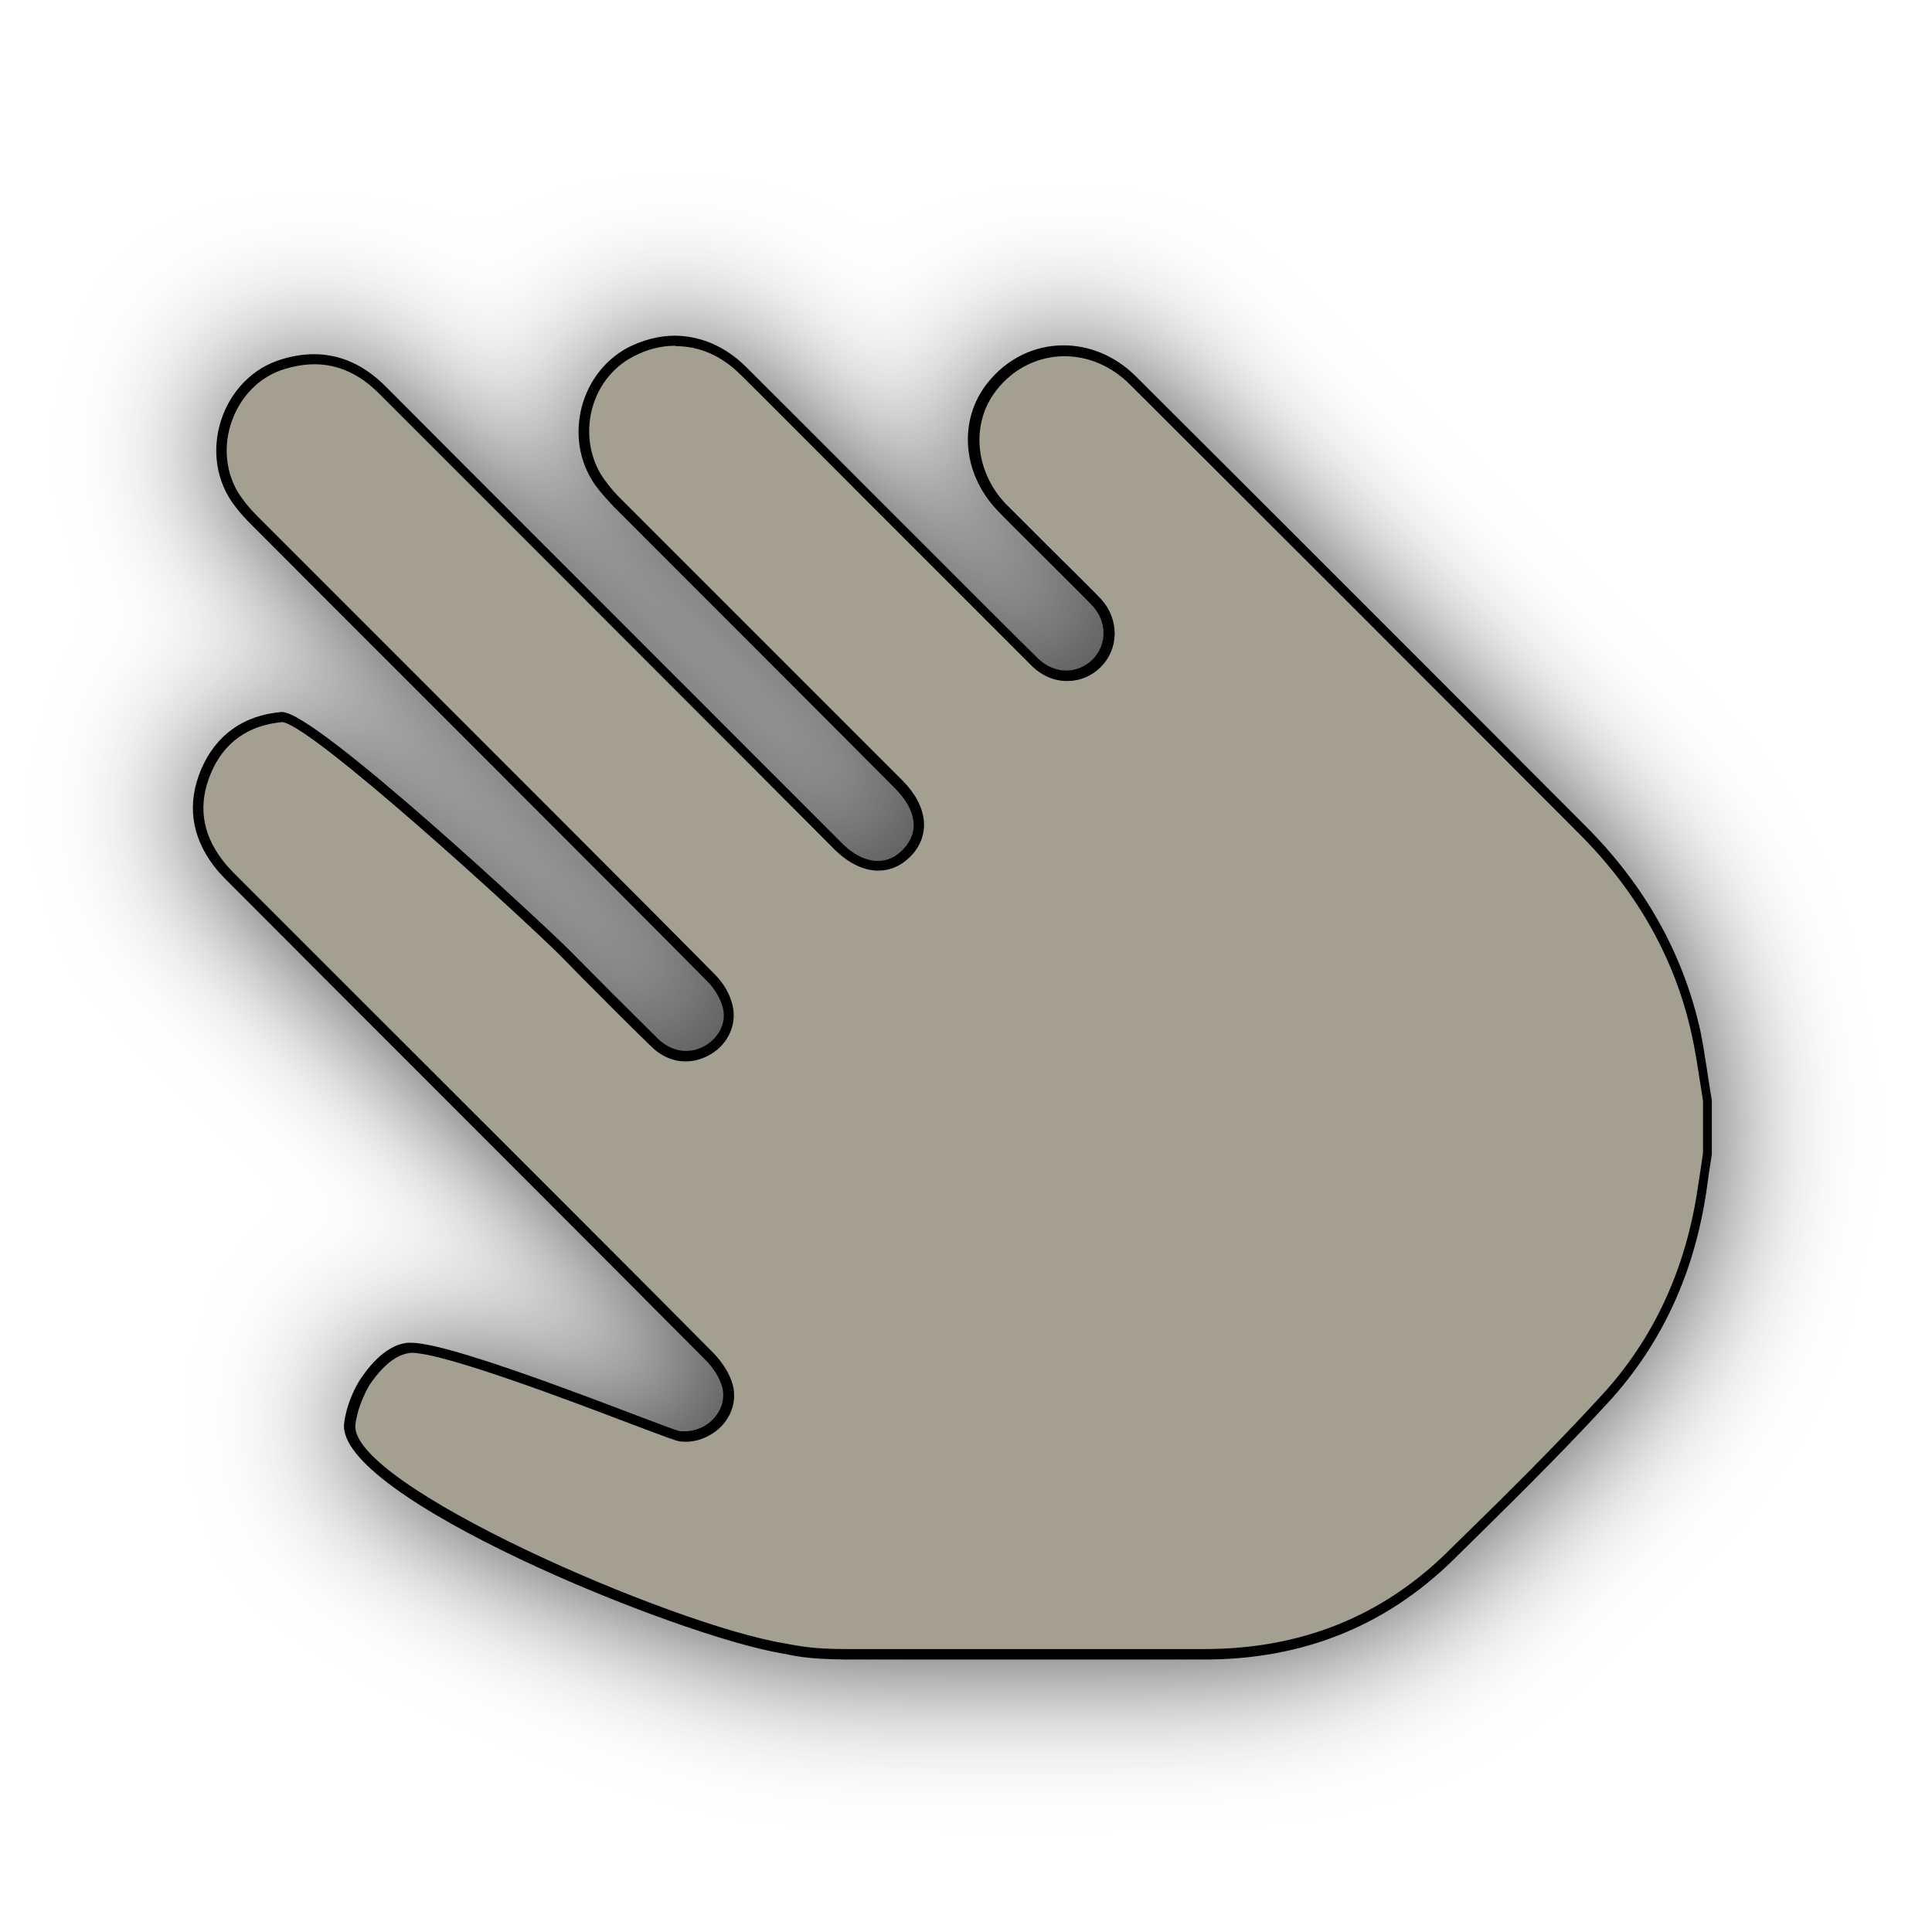
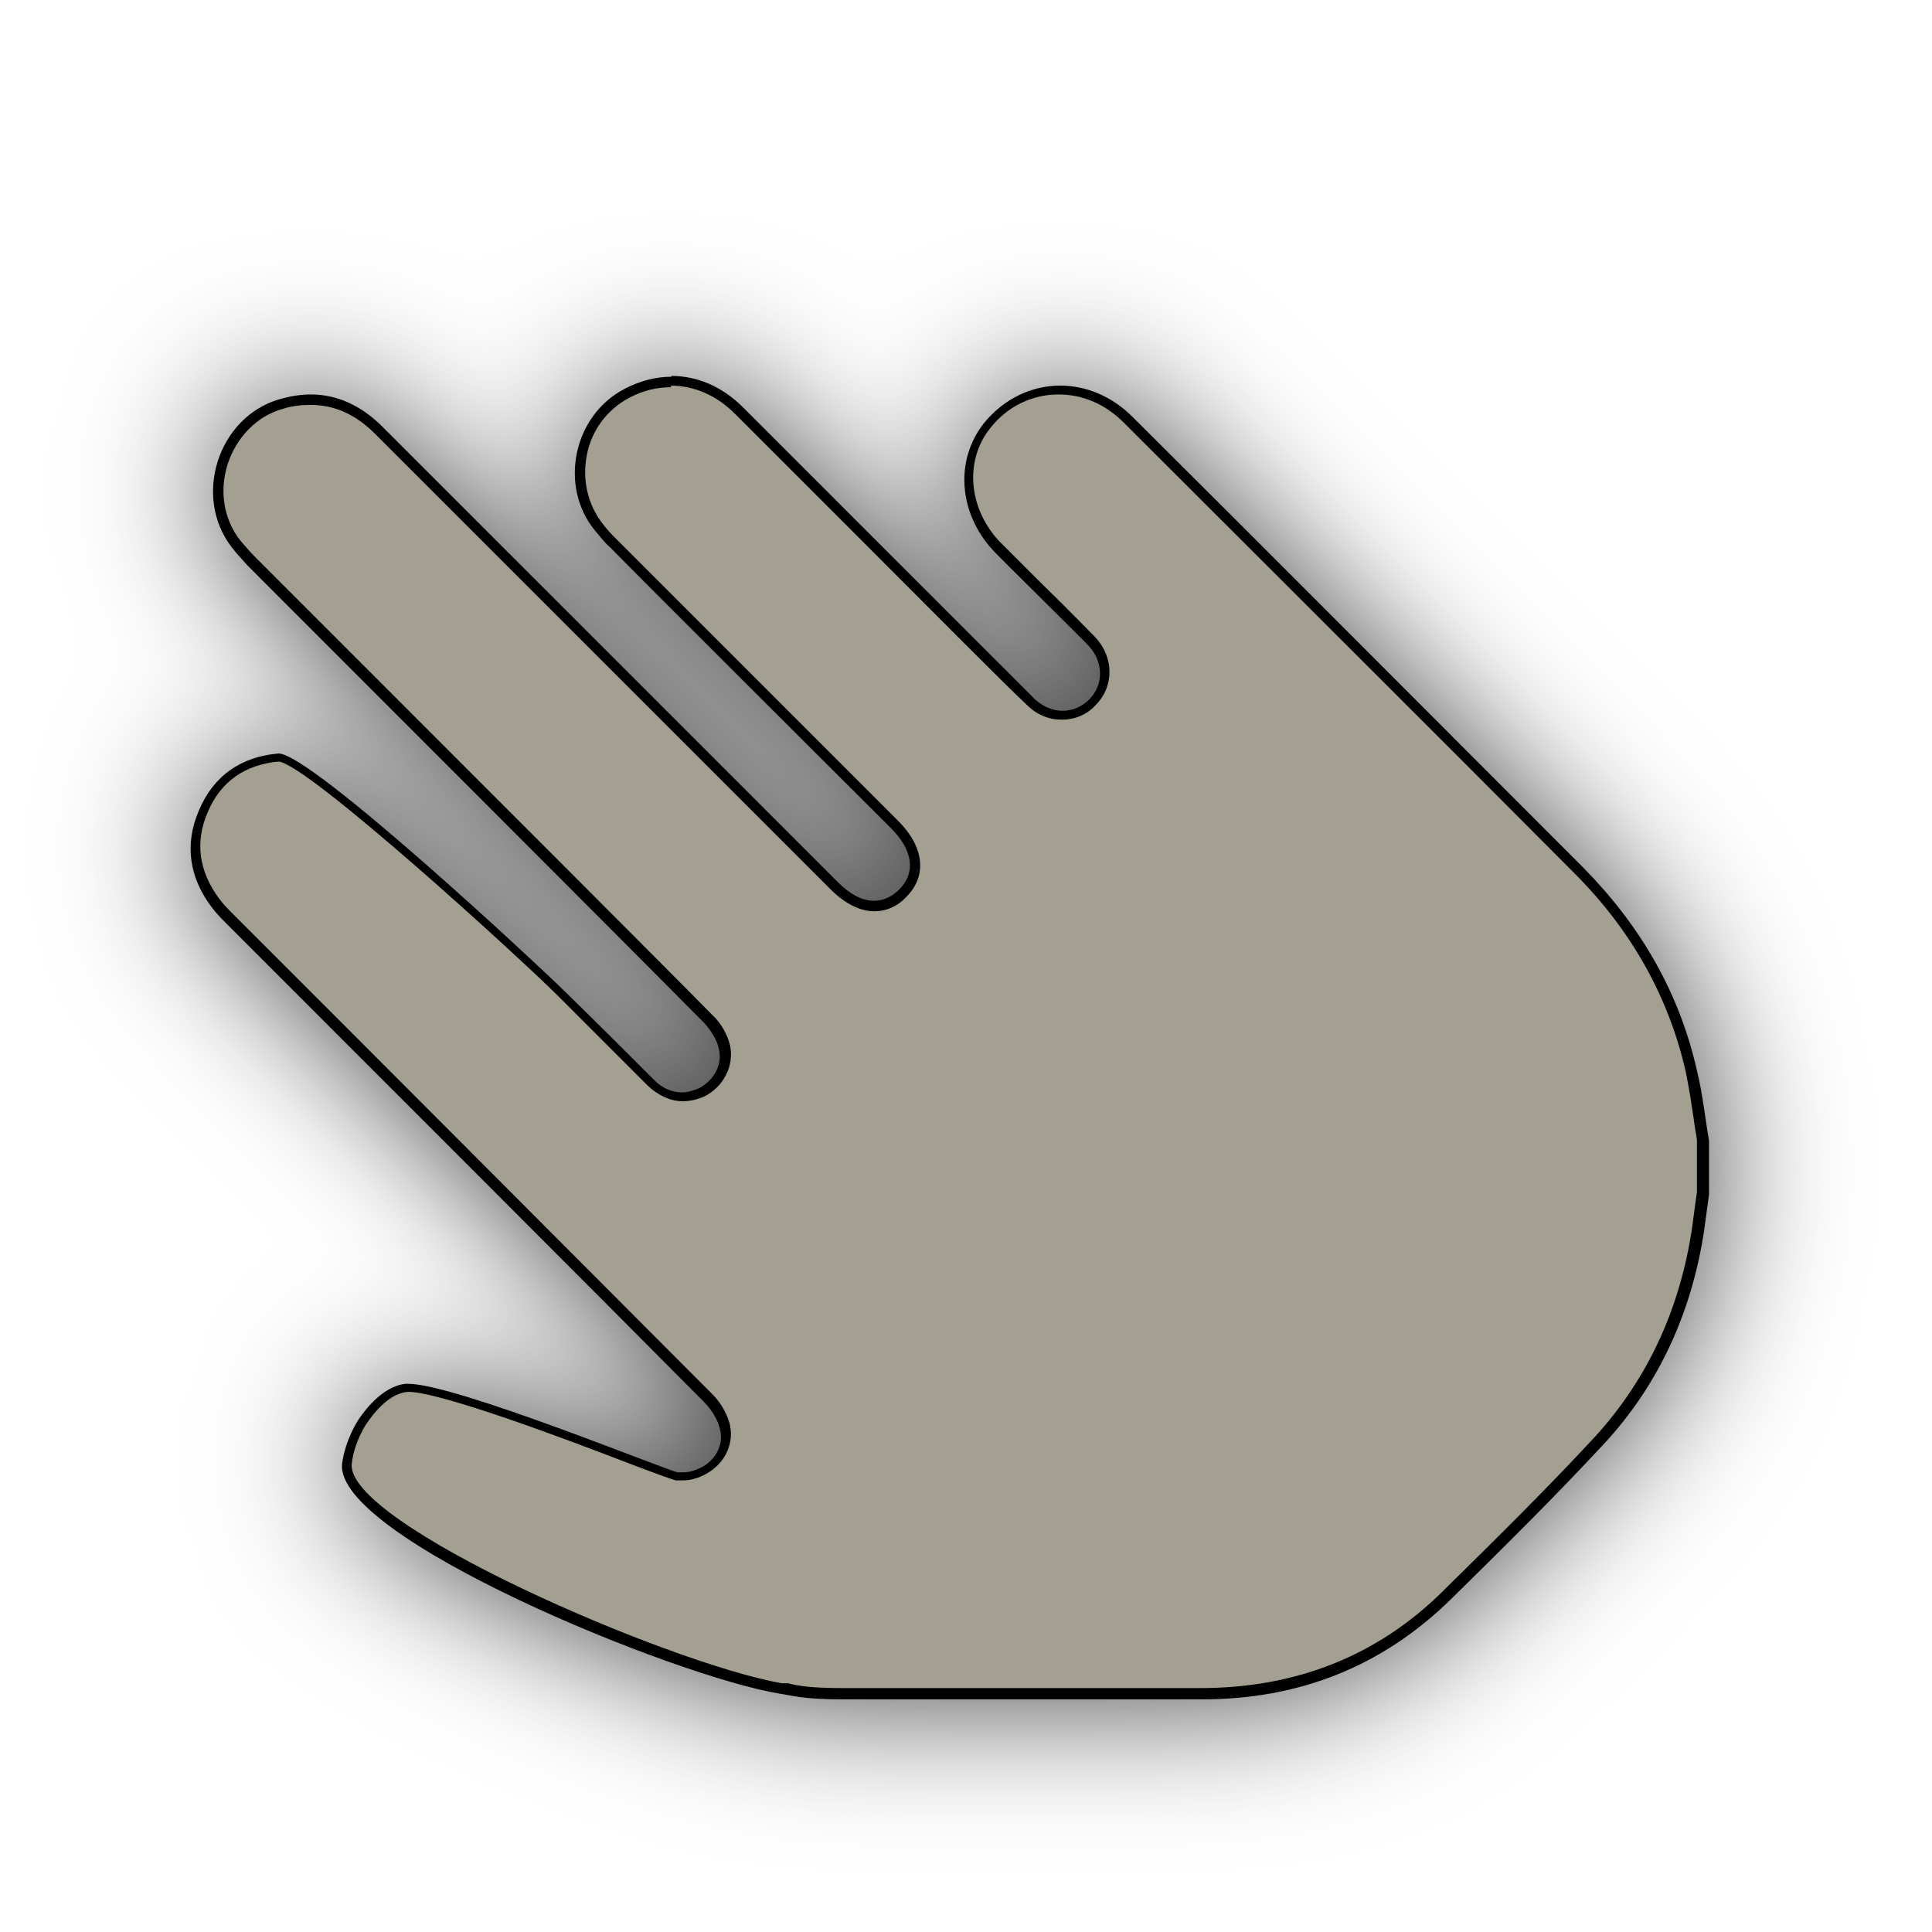
- <svg xmlns="http://www.w3.org/2000/svg" id="Layer_1" data-name="Layer 1" viewBox="0 0 48 48">
+ <svg xmlns="http://www.w3.org/2000/svg" id="Layer_1" data-name="Layer 1" viewBox="0 0 24 24">
  <defs>
    <style>
      .cls-1 {
        fill: #a3a091;
      }

      .cls-1, .cls-2 {
        stroke-width: 0px;
      }

      .cls-3 {
        filter: url(#drop-shadow-2);
      }
    </style>
    <filter id="drop-shadow-2" filterUnits="userSpaceOnUse">
      <feOffset dx="0" dy="0" />
-       <feGaussianBlur result="blur" stdDeviation="1.8" />
+       <feGaussianBlur result="blur" stdDeviation=".9" />
      <feFlood flood-color="#000" flood-opacity=".75" />
      <feComposite in2="blur" operator="in" />
      <feComposite in="SourceGraphic" />
    </filter>
  </defs>
  <g class="cls-3">
    <g>
-       <path class="cls-1" d="m24.64,41.1c-1.2,0-2.41,0-3.61,0-.8,0-1.13-.07-1.37-.12l-.16-.03c-2.66-.44-10.99-3.88-10.78-5.58.07-.58.37-1.03.38-1.03.37-.54.73-.82,1.09-.85h0c.88,0,3.91,1.15,5.53,1.76.82.31,1.11.42,1.19.43.04,0,.09,0,.14,0,.18,0,.35-.05.52-.14.43-.23.65-.7.52-1.14-.07-.24-.23-.5-.44-.71-1.62-1.64-6-6.01-9.11-9.12l-2.73-2.73c-.13-.13-.26-.27-.37-.41-.54-.71-.64-1.48-.3-2.27.34-.81.98-1.26,1.88-1.34.73,0,6.24,5.07,7.02,5.85l.45.46c.59.59,1.18,1.19,1.78,1.77.23.22.49.34.77.34.16,0,.32-.04.48-.12.44-.22.67-.67.57-1.12-.06-.24-.21-.51-.4-.7-.9-.91-5.33-5.35-8.42-8.44l-2.92-2.92c-.14-.14-.27-.29-.39-.44-.44-.56-.56-1.32-.33-2.03.23-.71.77-1.25,1.44-1.44.26-.07.51-.11.74-.11.63,0,1.18.25,1.69.76l11.32,11.33c.32.32.67.5,1,.5.26,0,.51-.11.71-.31.47-.47.39-1.11-.2-1.71,0,0-6.33-6.33-6.98-6.98-.13-.13-.26-.27-.37-.42-.41-.5-.56-1.17-.42-1.83.14-.66.54-1.21,1.12-1.51.36-.19.73-.28,1.1-.28.62,0,1.21.26,1.7.74.39.38,1.61,1.61,2.96,2.96,1.79,1.79,3.78,3.78,4.3,4.29.21.21.49.33.77.33s.55-.11.75-.31c.41-.41.42-1.04.01-1.5-.08-.09-.75-.76-1.36-1.37-.5-.5-.96-.96-1.03-1.03-.8-.87-.9-2.12-.22-2.98.45-.57,1.1-.89,1.79-.89.63,0,1.23.26,1.71.74,3.09,3.08,8.12,8.11,11.2,11.2,1.43,1.44,2.37,3.11,2.79,4.97.09.39.15.79.21,1.19l.09.55v1.32s-.13.86-.13.86c-.3,2.04-1.12,3.8-2.42,5.22-1.2,1.3-2.48,2.57-3.73,3.79l-.11.11c-1.65,1.62-3.7,2.45-6.09,2.45h-5.33Z" />
-       <path class="cls-2" d="m16.79,8.6c.59,0,1.14.24,1.61.71.4.39,1.68,1.68,3.06,3.06,1.76,1.76,3.69,3.69,4.19,4.19.24.23.54.36.86.36s.61-.12.84-.35c.45-.45.46-1.17.02-1.67-.08-.09-.6-.61-1.4-1.4-.49-.49-.93-.93-1-1-.76-.82-.85-2-.21-2.81.42-.54,1.04-.84,1.69-.84.59,0,1.17.25,1.62.7,3.09,3.08,8.12,8.11,11.2,11.2,1.41,1.42,2.34,3.07,2.75,4.91.09.39.15.79.21,1.18.03.19.06.37.08.51v1.3s-.04.28-.04.28l-.09.59c-.3,2.02-1.1,3.75-2.39,5.15-1.2,1.31-2.49,2.58-3.74,3.8l-.09.09c-1.63,1.6-3.64,2.41-6.03,2.41-.83,0-1.66,0-2.49,0h-1.47s-1.47,0-1.47,0c-1.16,0-2.32,0-3.49,0-.79,0-1.11-.07-1.35-.11l-.16-.03c-2.82-.46-10.85-3.96-10.67-5.44.07-.54.35-.97.35-.98.42-.62.78-.78,1.04-.8.81,0,3.94,1.19,5.44,1.76.9.34,1.12.42,1.22.44.05,0,.1.01.15.01.2,0,.39-.05.58-.15.49-.26.73-.79.59-1.28-.07-.26-.25-.54-.47-.77-1.59-1.61-5.83-5.84-8.93-8.94l-2.92-2.92c-.12-.12-.25-.25-.36-.4-.51-.67-.6-1.39-.28-2.15.32-.76.92-1.19,1.77-1.27.72.06,5.98,4.87,6.93,5.82l.51.52c.57.57,1.14,1.15,1.72,1.71.25.25.55.38.86.38.18,0,.36-.04.54-.13.49-.24.75-.76.63-1.26-.06-.27-.22-.55-.43-.76-.9-.92-5.45-5.47-8.46-8.48-1.37-1.37-2.48-2.48-2.88-2.88-.14-.14-.27-.28-.38-.43-.41-.52-.53-1.24-.31-1.91.22-.67.72-1.18,1.36-1.36.24-.07.48-.11.71-.11.59,0,1.12.24,1.6.72,1.31,1.31,10.02,10.02,11.32,11.33.35.35.73.53,1.09.53.3,0,.57-.12.8-.35.51-.52.44-1.25-.2-1.89l-1.48-1.48c-1.9-1.9-4.91-4.91-5.5-5.5-.13-.13-.25-.26-.36-.41-.38-.47-.52-1.1-.4-1.72.13-.62.51-1.14,1.05-1.42.34-.18.69-.27,1.04-.27m0-.25c-.39,0-.78.1-1.16.29-1.27.67-1.64,2.41-.74,3.53.12.15.25.29.38.43.81.81,6.17,6.17,6.98,6.99.55.55.62,1.1.2,1.53-.18.19-.39.28-.62.28-.29,0-.61-.15-.91-.46-1.31-1.31-10.02-10.02-11.32-11.33-.53-.53-1.12-.8-1.78-.8-.25,0-.51.04-.78.12-1.53.44-2.16,2.42-1.17,3.67.12.16.26.31.4.45,1.31,1.32,10.04,10.03,11.34,11.36.17.17.31.41.37.64.1.41-.14.79-.5.97-.14.07-.28.1-.42.1-.24,0-.48-.1-.69-.3-.75-.74-1.49-1.48-2.23-2.23-.55-.55-6.27-5.89-7.11-5.89,0,0-.01,0-.02,0-.93.08-1.62.56-1.99,1.42-.36.85-.25,1.66.31,2.4.11.15.25.29.38.42,2.23,2.24,9.61,9.61,11.84,11.86.18.18.34.42.41.66.11.4-.11.8-.46.99-.15.08-.31.12-.46.12-.04,0-.08,0-.12,0-.27-.04-5.52-2.2-6.69-2.2-.02,0-.05,0-.07,0-.61.05-1.06.72-1.19.91,0,0-.32.47-.4,1.09-.22,1.82,8.28,5.29,10.89,5.72.28.05.56.14,1.55.15,1.16,0,2.33,0,3.49,0,.98,0,1.96,0,2.93,0,.83,0,1.66,0,2.49,0,0,0,.02,0,.03,0,2.39,0,4.47-.8,6.18-2.48,1.3-1.28,2.61-2.56,3.84-3.9,1.37-1.49,2.16-3.28,2.45-5.29.04-.29.08-.58.13-.88v-1.34c-.1-.58-.17-1.17-.29-1.75-.44-1.96-1.41-3.62-2.82-5.04-3.08-3.09-8.11-8.12-11.2-11.2-.52-.52-1.17-.77-1.8-.77-.71,0-1.4.32-1.89.94-.72.91-.63,2.22.23,3.14.14.16,2.25,2.24,2.39,2.4.36.4.35.96,0,1.32-.18.18-.42.28-.66.28s-.49-.1-.69-.29c-.91-.89-6.35-6.35-7.26-7.25-.52-.52-1.15-.78-1.79-.78h0Z" />
+       <path class="cls-1" d="m10.45,21.04c-.4,0-.57-.03-.69-.06-1.37-.23-5.57-1.97-5.47-2.8.03-.29.19-.51.19-.52.18-.27.37-.41.55-.43h0c.44,0,1.96.58,2.77.88.41.15.55.21.59.21h.04c.13,0,.21-.02.29-.06.22-.12.32-.35.26-.57-.03-.12-.11-.25-.22-.36-.84-.84-3.12-3.13-4.68-4.69l-1.24-1.24c-.06-.07-.13-.13-.19-.21-.27-.35-.32-.74-.15-1.14.17-.41.49-.63.94-.67.37,0,3.13,2.55,3.51,2.93,0,0,.85.85,1.12,1.11.11.11.25.17.39.17.08,0,.16-.02.24-.06.22-.11.33-.34.28-.56-.03-.12-.1-.25-.2-.35-.48-.48-2.93-2.94-4.48-4.48l-1.19-1.19c-.07-.07-.13-.14-.2-.22-.22-.28-.28-.66-.17-1.02.11-.35.38-.62.72-.72.13-.04.25-.06.37-.06.31,0,.6.13.85.38l5.66,5.66c.16.16.33.25.5.25.13,0,.25-.05.35-.16.23-.24.2-.56-.1-.85,0,0-3.13-3.13-3.49-3.49-.07-.07-.13-.14-.19-.21-.2-.25-.28-.58-.21-.91.07-.33.27-.6.56-.75.18-.09.36-.14.55-.14.31,0,.6.13.85.37.2.2,3.38,3.37,3.63,3.62.11.1.24.16.39.16s.27-.06.37-.16c.21-.21.21-.52,0-.75-.04-.04-.4-.4-.71-.71-.24-.24-.46-.45-.49-.49-.4-.43-.45-1.06-.11-1.49.22-.28.55-.45.9-.45.31,0,.62.13.86.37,1.54,1.54,4.06,4.06,5.6,5.6.72.72,1.18,1.55,1.39,2.49.04.2.07.4.1.6l.04.28v.66s-.06.43-.06.43c-.15,1.02-.56,1.9-1.21,2.61-.6.65-1.24,1.28-1.86,1.9-.88.86-1.9,1.28-3.1,1.28h-4.47Z" />
+       <path class="cls-2" d="m8.33,4.79c.29,0,.57.12.8.35.2.2.84.84,1.53,1.53.88.88,1.84,1.85,2.1,2.09.12.12.27.18.43.18s.31-.06.42-.18c.23-.23.23-.59,0-.84-.04-.04-.3-.31-.7-.7-.24-.24-.47-.47-.5-.5-.38-.41-.43-1-.11-1.4.21-.27.52-.42.85-.42.3,0,.58.12.81.35,1.54,1.54,4.06,4.05,5.6,5.6.71.71,1.17,1.54,1.38,2.46.04.19.07.39.1.59.01.09.03.18.04.26v.65s-.02.14-.02.14l-.04.3c-.15,1.01-.55,1.87-1.19,2.58-.6.65-1.25,1.29-1.87,1.9l-.04.04c-.81.8-1.82,1.2-3.01,1.2-.42,0-.83,0-1.25,0h-.73s-.73,0-.73,0c-.58,0-1.16,0-1.74,0-.39,0-.56-.03-.67-.06h-.08c-1.41-.25-5.43-1.99-5.34-2.73.03-.27.18-.49.18-.49.21-.31.39-.39.52-.4.4,0,1.97.59,2.72.88.45.17.56.21.61.22.03,0,.05,0,.08,0,.1,0,.2-.03.29-.08.24-.13.36-.39.29-.64-.04-.13-.12-.27-.24-.38-.8-.8-2.91-2.92-4.46-4.47l-1.46-1.46c-.06-.06-.13-.13-.18-.2-.25-.34-.3-.7-.14-1.07.16-.38.46-.59.88-.63.36.03,2.99,2.43,3.47,2.91l.26.26c.29.29.57.57.86.86.13.12.28.19.43.19.09,0,.18-.02.27-.06.24-.12.37-.38.32-.63-.03-.13-.11-.28-.22-.38-.45-.46-2.72-2.73-4.23-4.24-.69-.69-1.24-1.24-1.44-1.44-.07-.07-.13-.14-.19-.21-.21-.26-.27-.62-.16-.96.11-.33.36-.59.68-.68.12-.04.24-.05.35-.05.3,0,.56.12.8.36.65.65,5.01,5.01,5.66,5.66.17.17.36.27.54.27.15,0,.29-.06.4-.18.26-.26.22-.62-.1-.94l-.75-.75c-.95-.95-2.45-2.45-2.74-2.74-.06-.06-.13-.13-.18-.2-.19-.24-.26-.55-.2-.86.06-.31.26-.57.53-.71.17-.09.34-.13.52-.13m0-.13c-.19,0-.39.05-.58.15-.64.33-.82,1.21-.37,1.76.06.07.12.15.19.21.4.41,3.09,3.09,3.49,3.49.27.27.31.55.1.76-.09.09-.2.14-.31.14-.15,0-.3-.08-.45-.23-.65-.65-5.01-5.01-5.66-5.66-.26-.26-.56-.4-.89-.4-.12,0-.25.02-.39.06-.76.22-1.08,1.21-.59,1.84.06.08.13.15.2.23.66.66,5.02,5.02,5.67,5.68.08.09.16.21.18.32.05.2-.07.4-.25.49-.07.03-.14.05-.21.05-.12,0-.24-.05-.34-.15-.37-.37-.74-.74-1.12-1.11-.27-.27-3.14-2.95-3.55-2.95,0,0,0,0,0,0-.47.04-.81.28-.99.71-.18.42-.12.83.16,1.2.06.08.12.14.19.21,1.12,1.12,4.81,4.81,5.92,5.93.09.09.17.21.2.33.06.2-.05.4-.23.49-.08.04-.15.06-.23.06-.02,0-.04,0-.06,0-.13-.02-2.76-1.1-3.35-1.1-.01,0-.02,0-.03,0-.3.03-.53.36-.59.45,0,0-.16.24-.2.54-.11.91,4.14,2.65,5.44,2.86.14.02.28.07.77.07.58,0,1.16,0,1.74,0,.49,0,.98,0,1.47,0,.42,0,.83,0,1.25,0,0,0,0,0,.01,0,1.2,0,2.23-.4,3.09-1.24.65-.64,1.3-1.28,1.92-1.95.68-.74,1.08-1.64,1.23-2.64.02-.15.04-.29.06-.44v-.67c-.05-.29-.08-.59-.15-.87-.22-.98-.71-1.81-1.41-2.52-1.54-1.54-4.05-4.06-5.6-5.6-.26-.26-.58-.39-.9-.39-.35,0-.7.16-.95.47-.36.46-.31,1.11.11,1.57.07.08,1.13,1.12,1.2,1.2.18.2.18.48,0,.66-.09.09-.21.14-.33.14s-.24-.05-.34-.14c-.45-.45-3.18-3.18-3.63-3.63-.26-.26-.57-.39-.89-.39h0Z" />
    </g>
  </g>
</svg>
